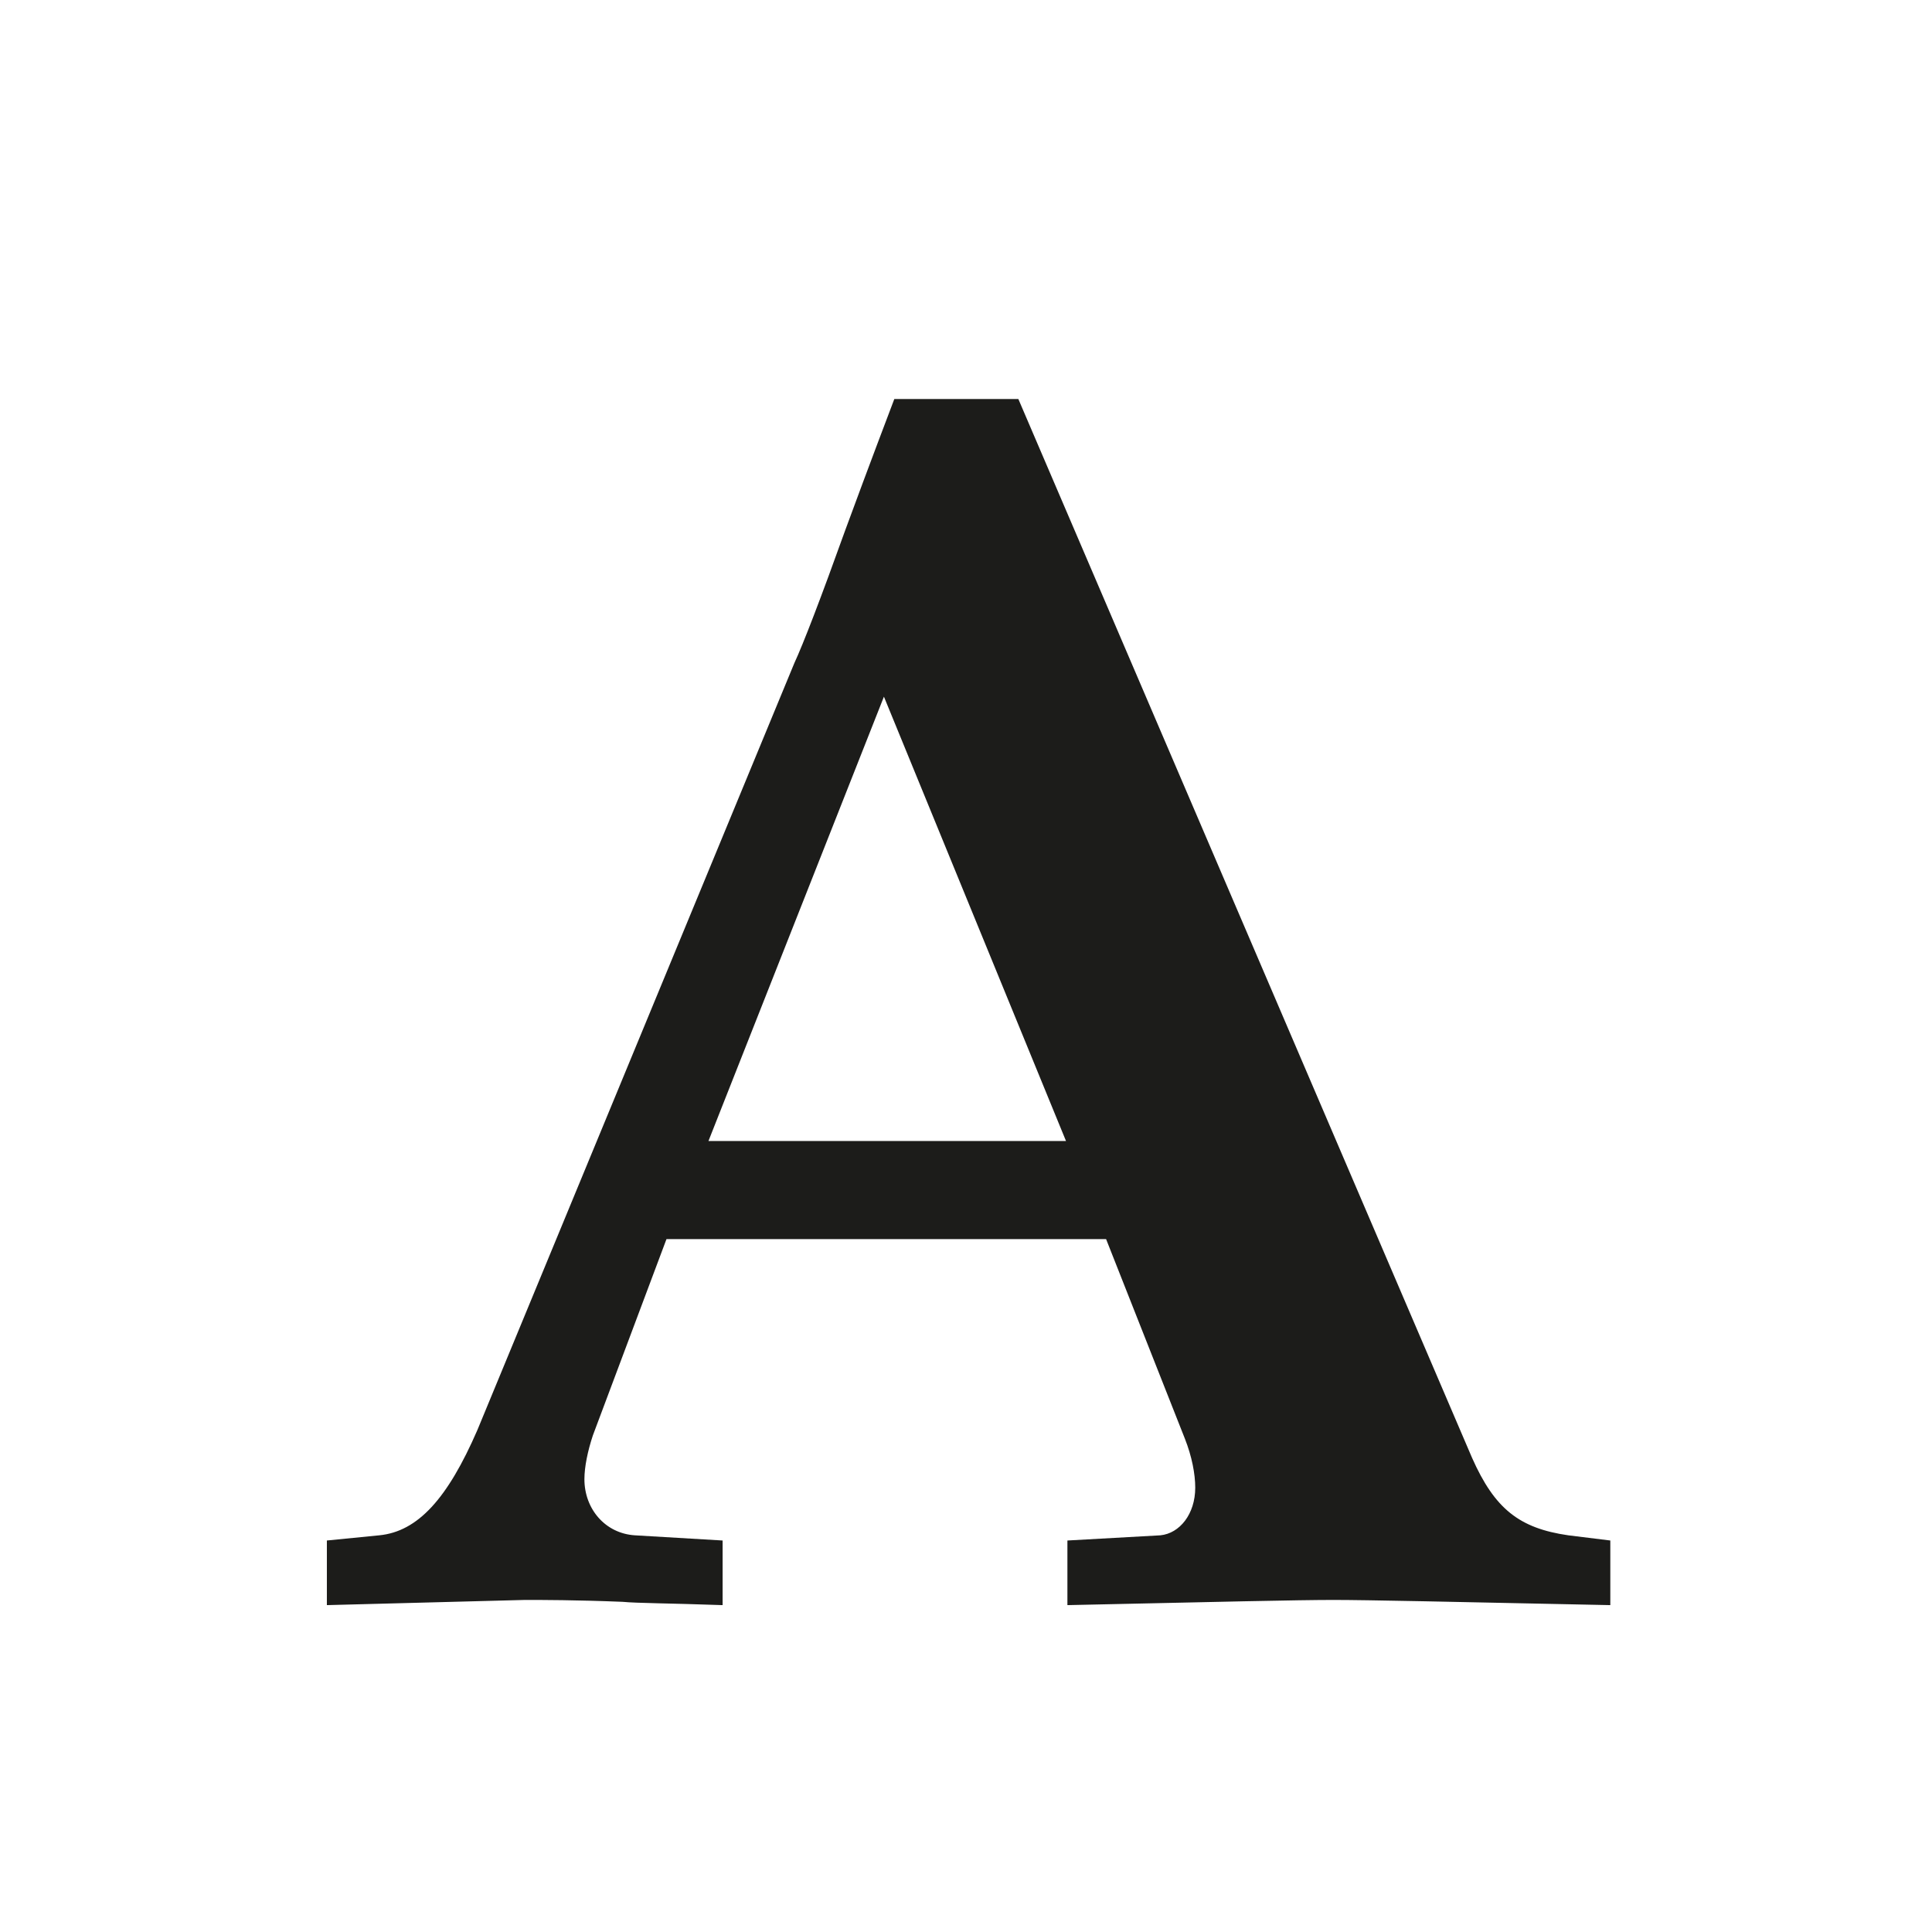
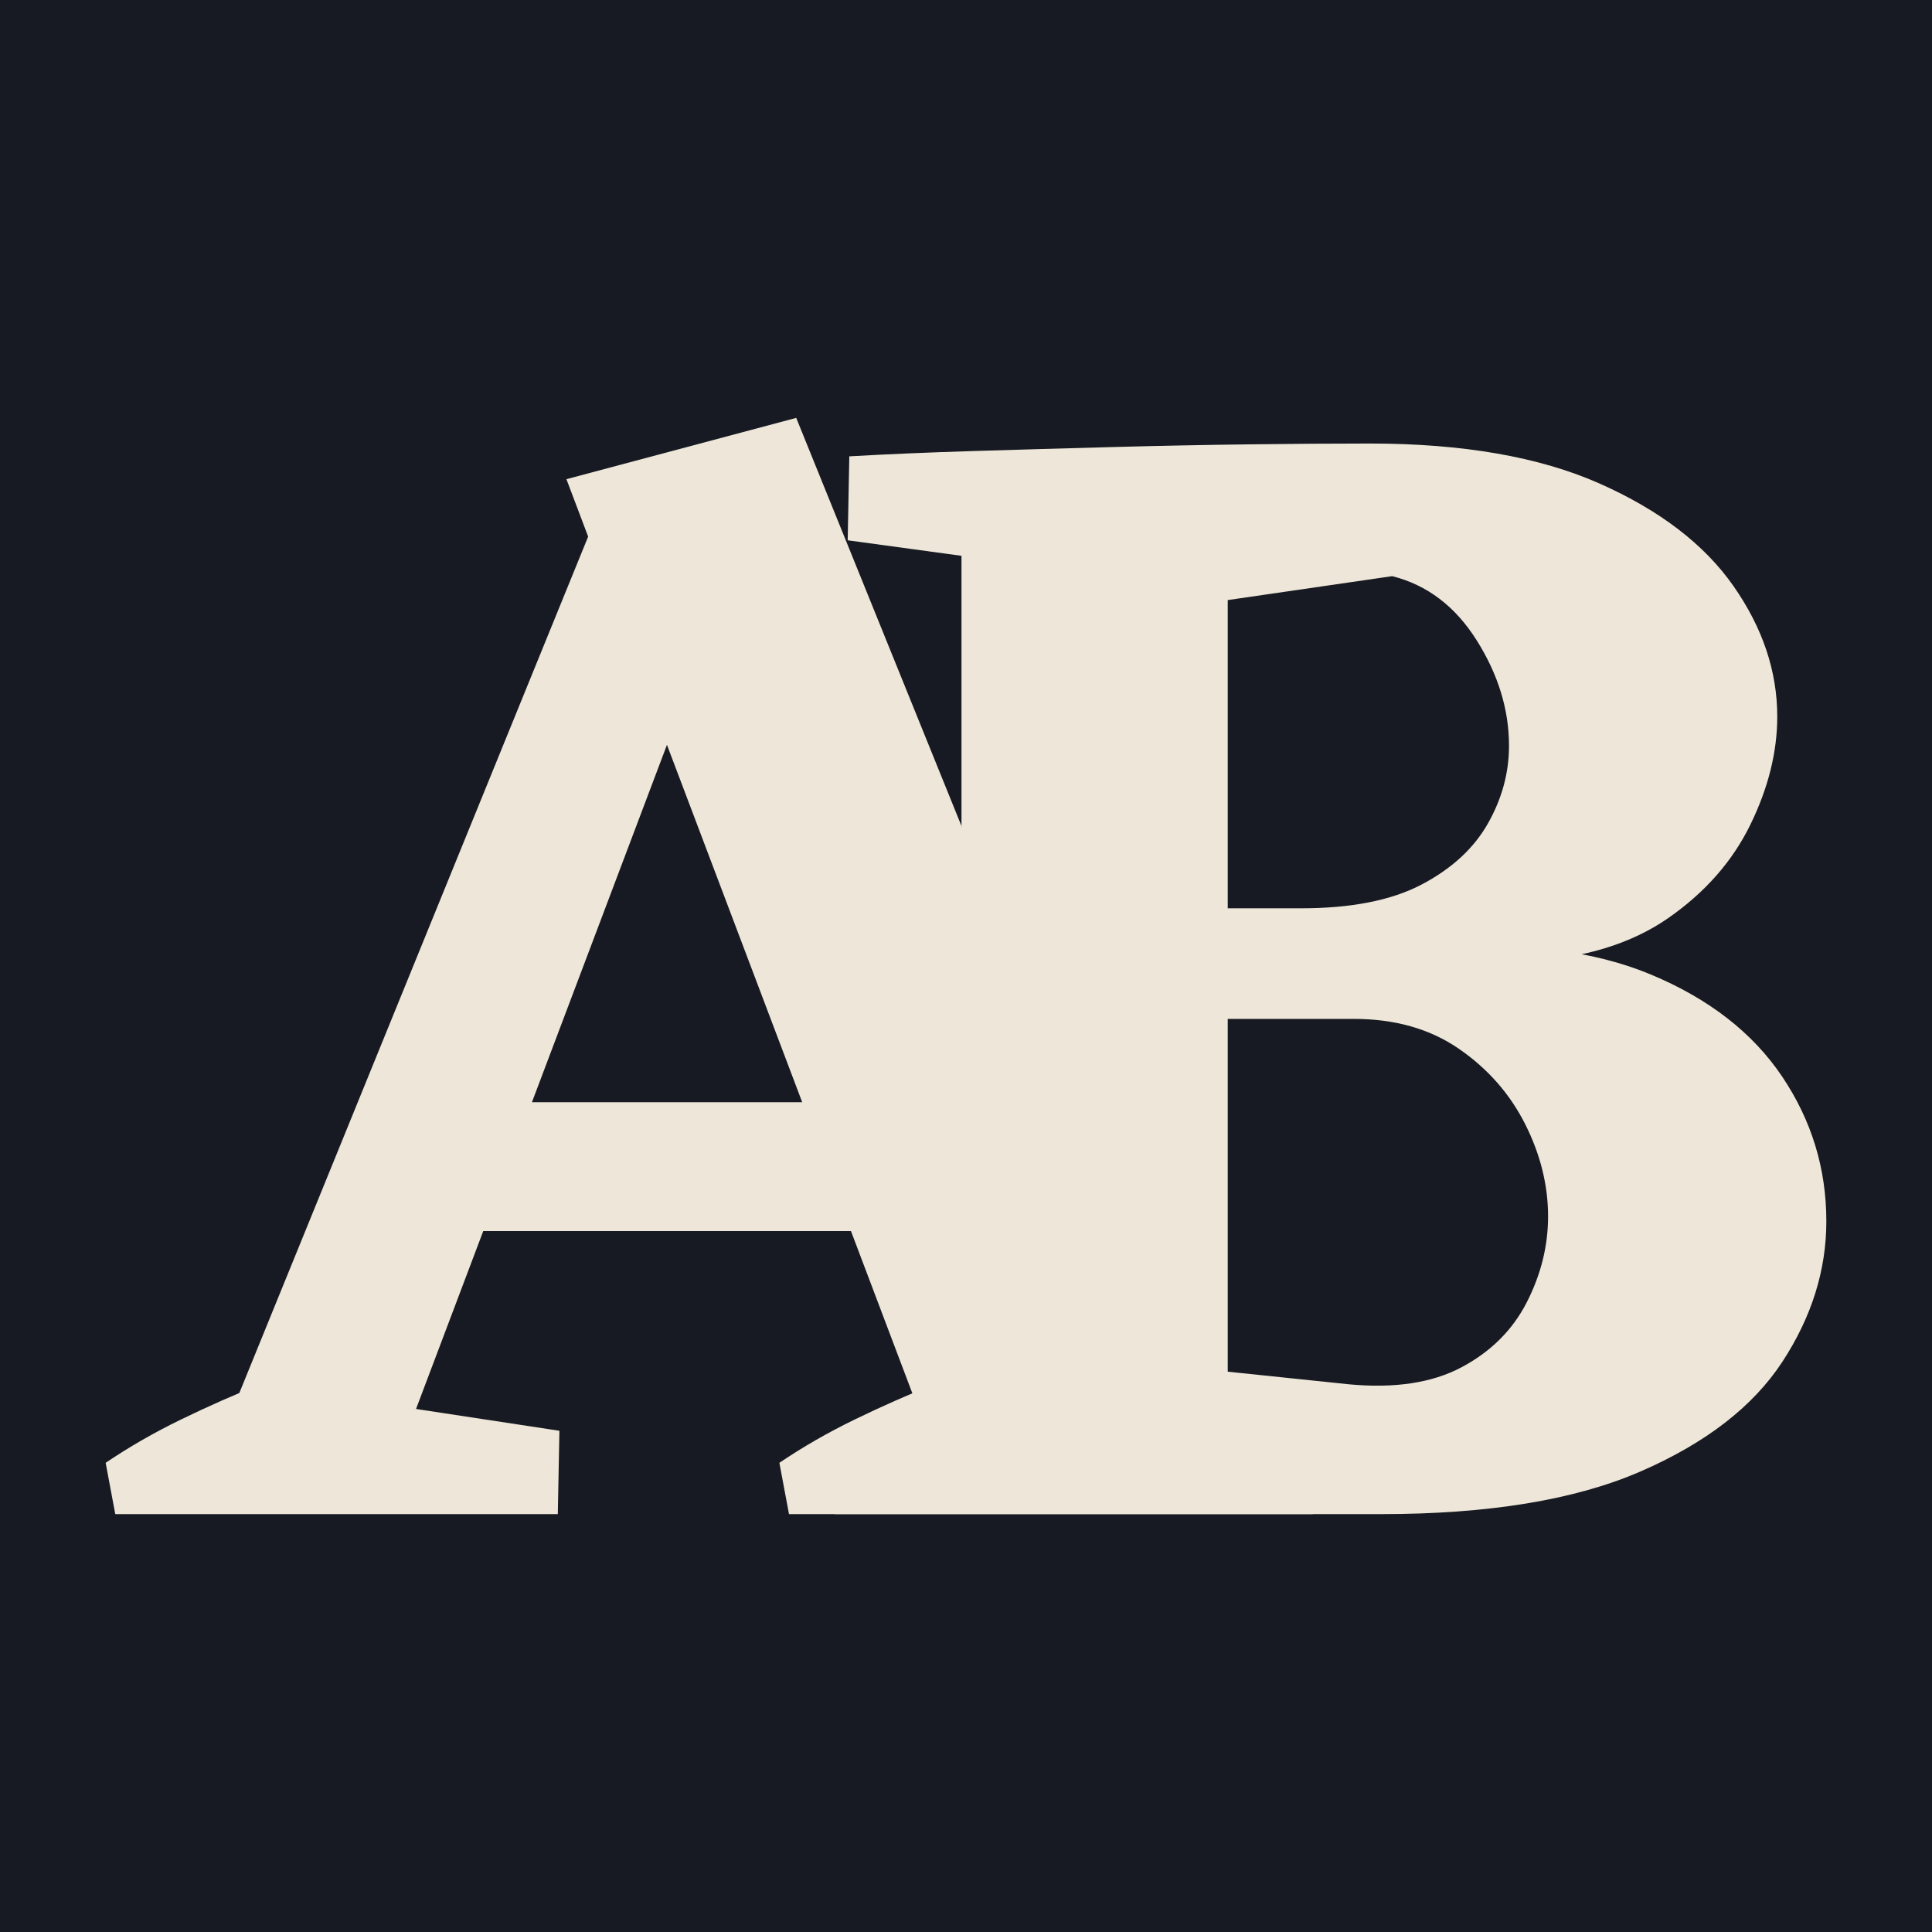
<svg xmlns="http://www.w3.org/2000/svg" width="64" height="64" viewBox="0 0 64 64">
-   <style>
- 		.letter { fill: #1c1c1a; }
- 
- 		@media (prefers-color-scheme: dark) {
- 			.letter { fill: #e2e0da; }
- 		}
- 	</style>
-   <text class="letter" x="32" y="53" font-family="Iowan Old Style, Palatino Linotype, Palatino, Georgia, serif" font-size="58" font-weight="600" text-anchor="middle">A</text>
+   <rect width="64" height="64" fill="#171a22" />
+   <g fill="#eee7d9" transform="translate(4.5618 50.1572) scale(0.053091 -0.053091)">
+     <path d="M32.625 0 294.375 642.625 383.875 622 148.875 0ZM511.875 0 267.5 645.75 410.875 684 687.875 0ZM183.25 176.625V257H500.5V176.625ZM-14 0 -20 32Q1.75 46.75 26.938 59.0Q52.125 71.25 79 82L80 0ZM122.125 0 125.125 73 263.125 52 262.125 0ZM406.375 0 400.375 32Q422.125 46.75 447.312 59.0Q472.5 71.25 499.375 82L526.125 0ZM593.125 0 596.125 73 734.125 52 733.125 0Z" transform="translate(0 0)" />
+     <path d="M248.75 313.75V378H321.75Q368.875 378 397.062 392.812Q425.25 407.625 438.438 430.875Q451.625 454.125 451.625 479.375Q451.625 513.125 431.562 545.062Q411.5 577 378.75 585.25L268.75 569.25L40 660Q74.75 662 117.438 663.312Q160.125 664.625 204.562 665.812Q249 667 290.438 667.5Q331.875 668 364.75 668Q451.75 668 508.062 643.062Q564.375 618.125 591.688 579.062Q619 540 619 497.625Q619 464.5 602.188 430.125Q585.375 395.75 550.75 371.75Q516.125 347.75 461.75 344.75L330.75 321.75ZM31 0 25 32Q46.75 46.75 71.938 59.0Q97.125 71.25 124 82L125 0ZM110 0V659.25H276.125V0ZM252.75 0 255.75 91 351.75 81Q394.375 77 421.875 91.562Q449.375 106.125 462.688 132.125Q476 158.125 476 185.75Q476 215 461.688 243.375Q447.375 271.75 420.312 290.375Q393.25 309 354.75 309H255.75L272.75 337L404.75 353Q485.75 359.375 540.125 336.688Q594.5 314 622.062 273Q649.625 232 649.625 182.75Q649.625 137 622.188 95.062Q594.75 53.125 533.562 26.562Q472.375 0 371.75 0ZM156.25 591.625 39 607.625 40 660H156.75Z" transform="translate(404 0)" />
+   </g>
</svg>
